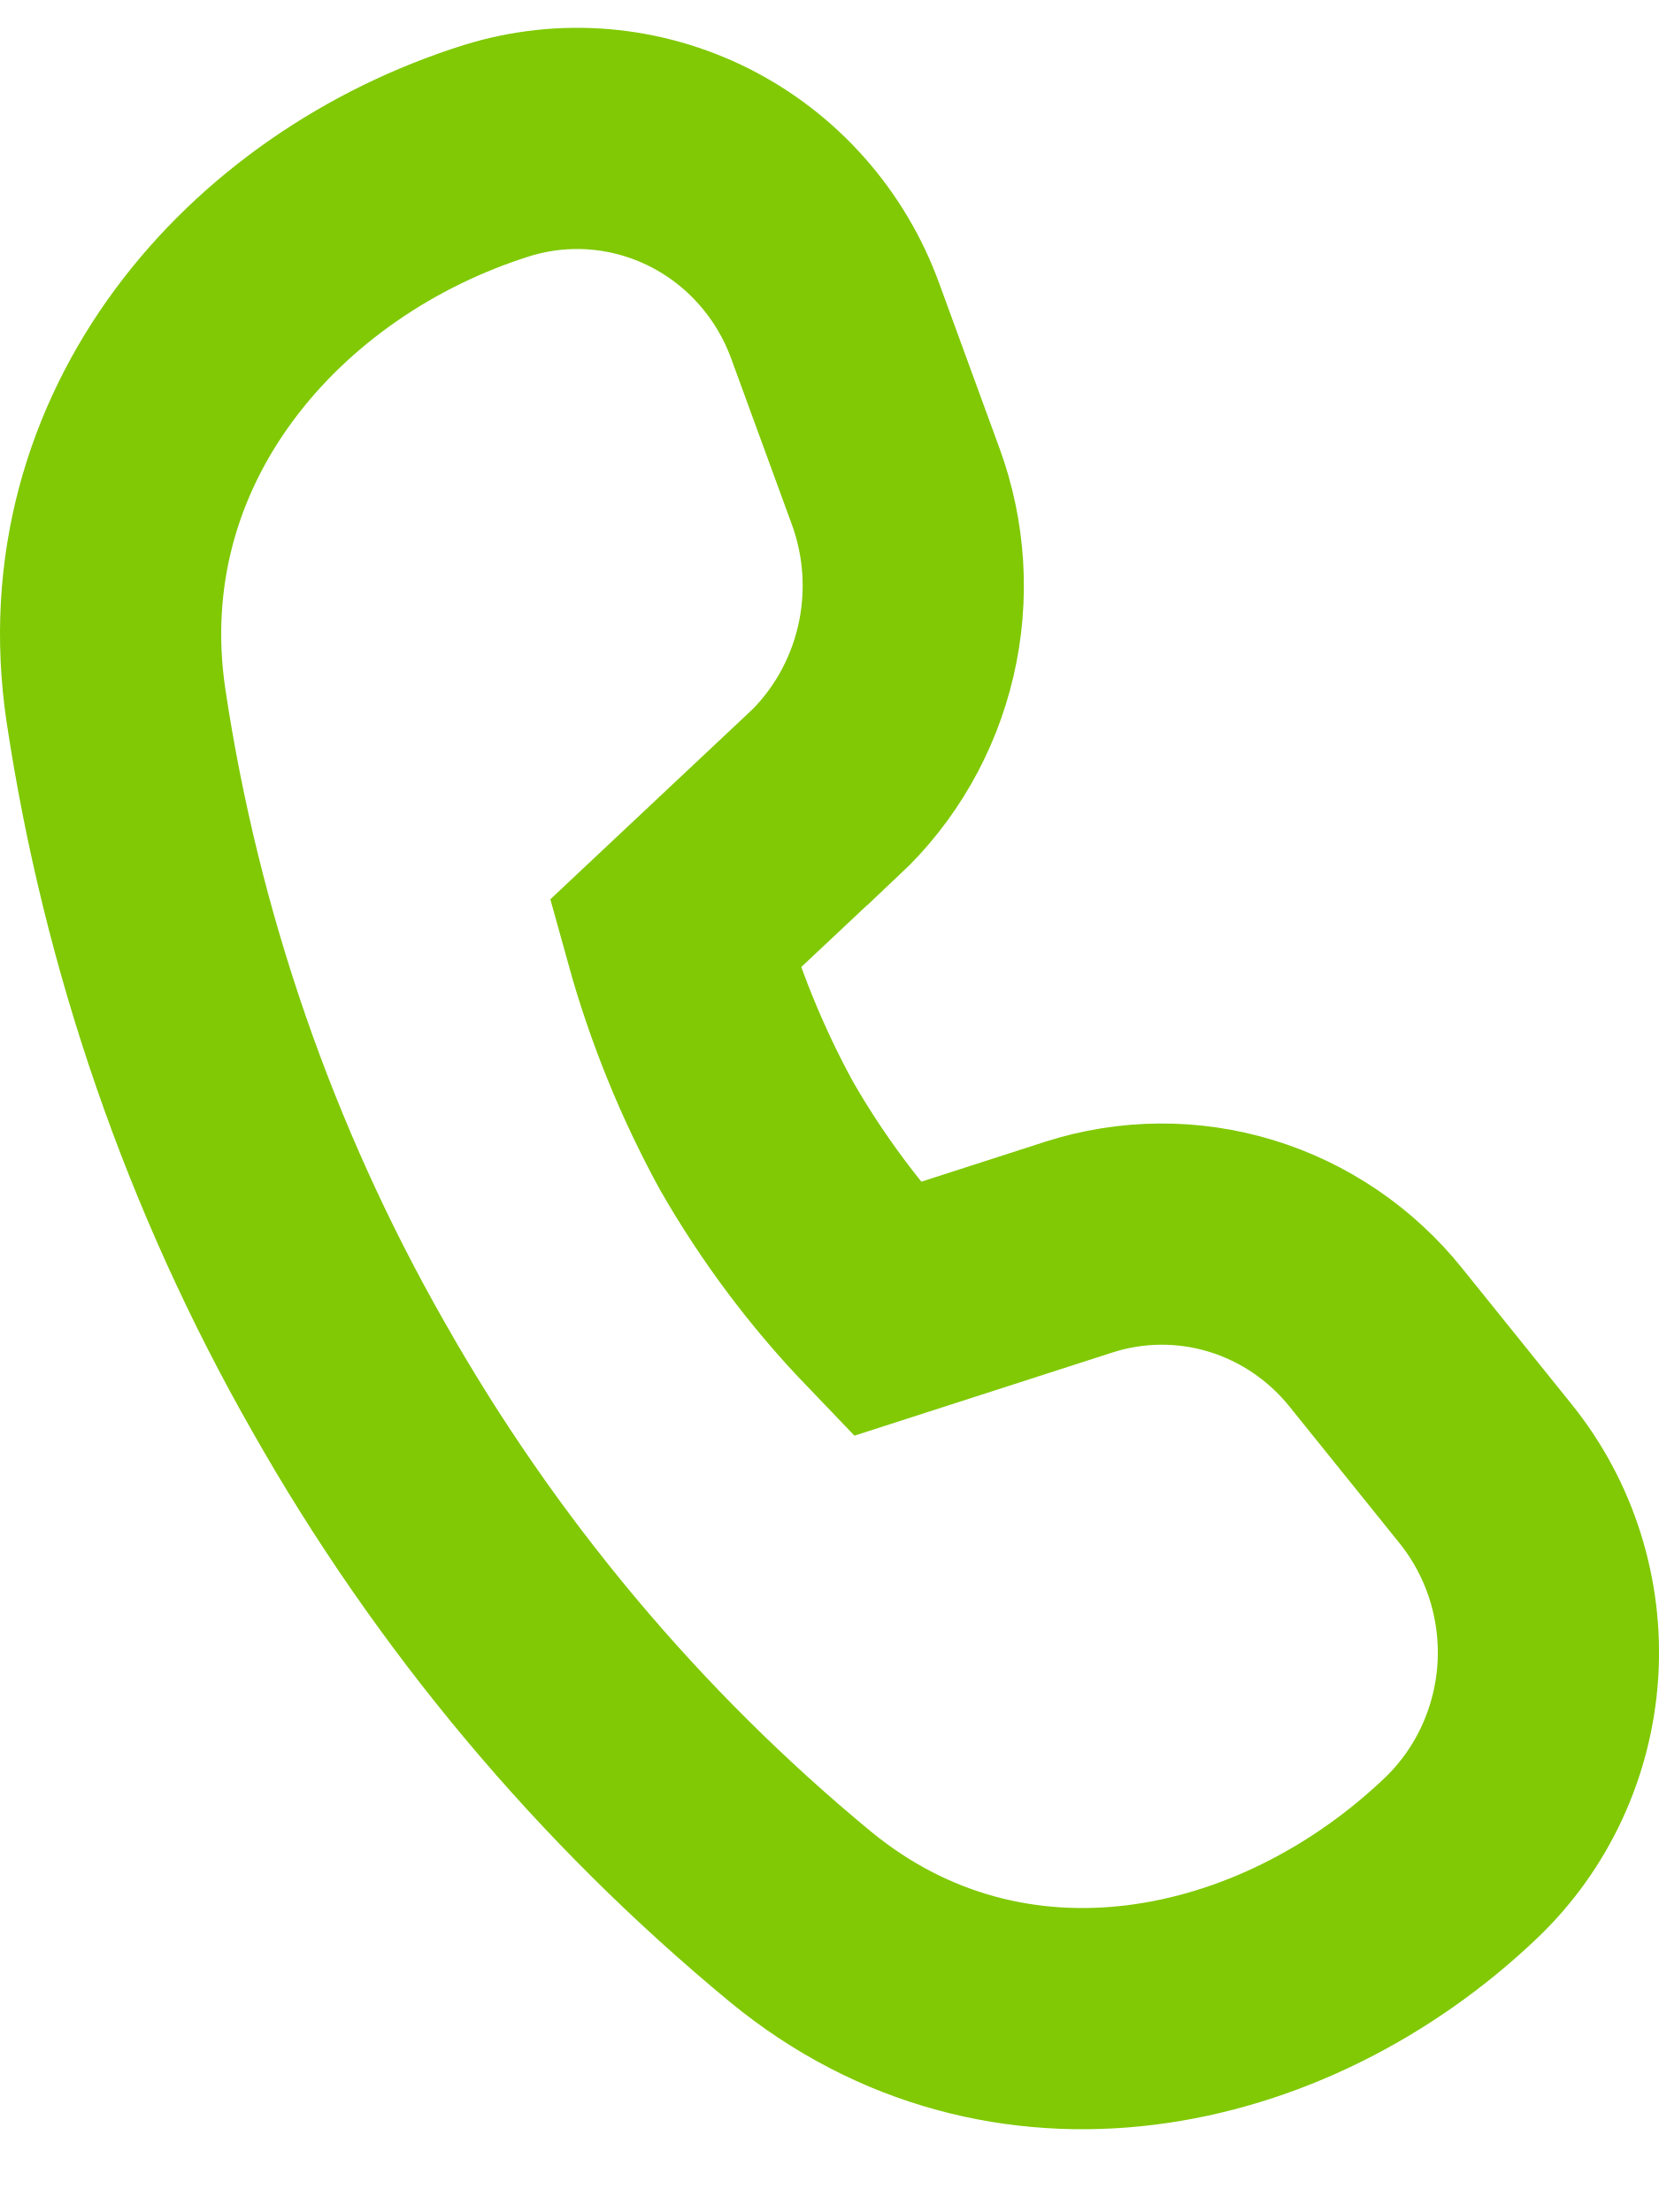
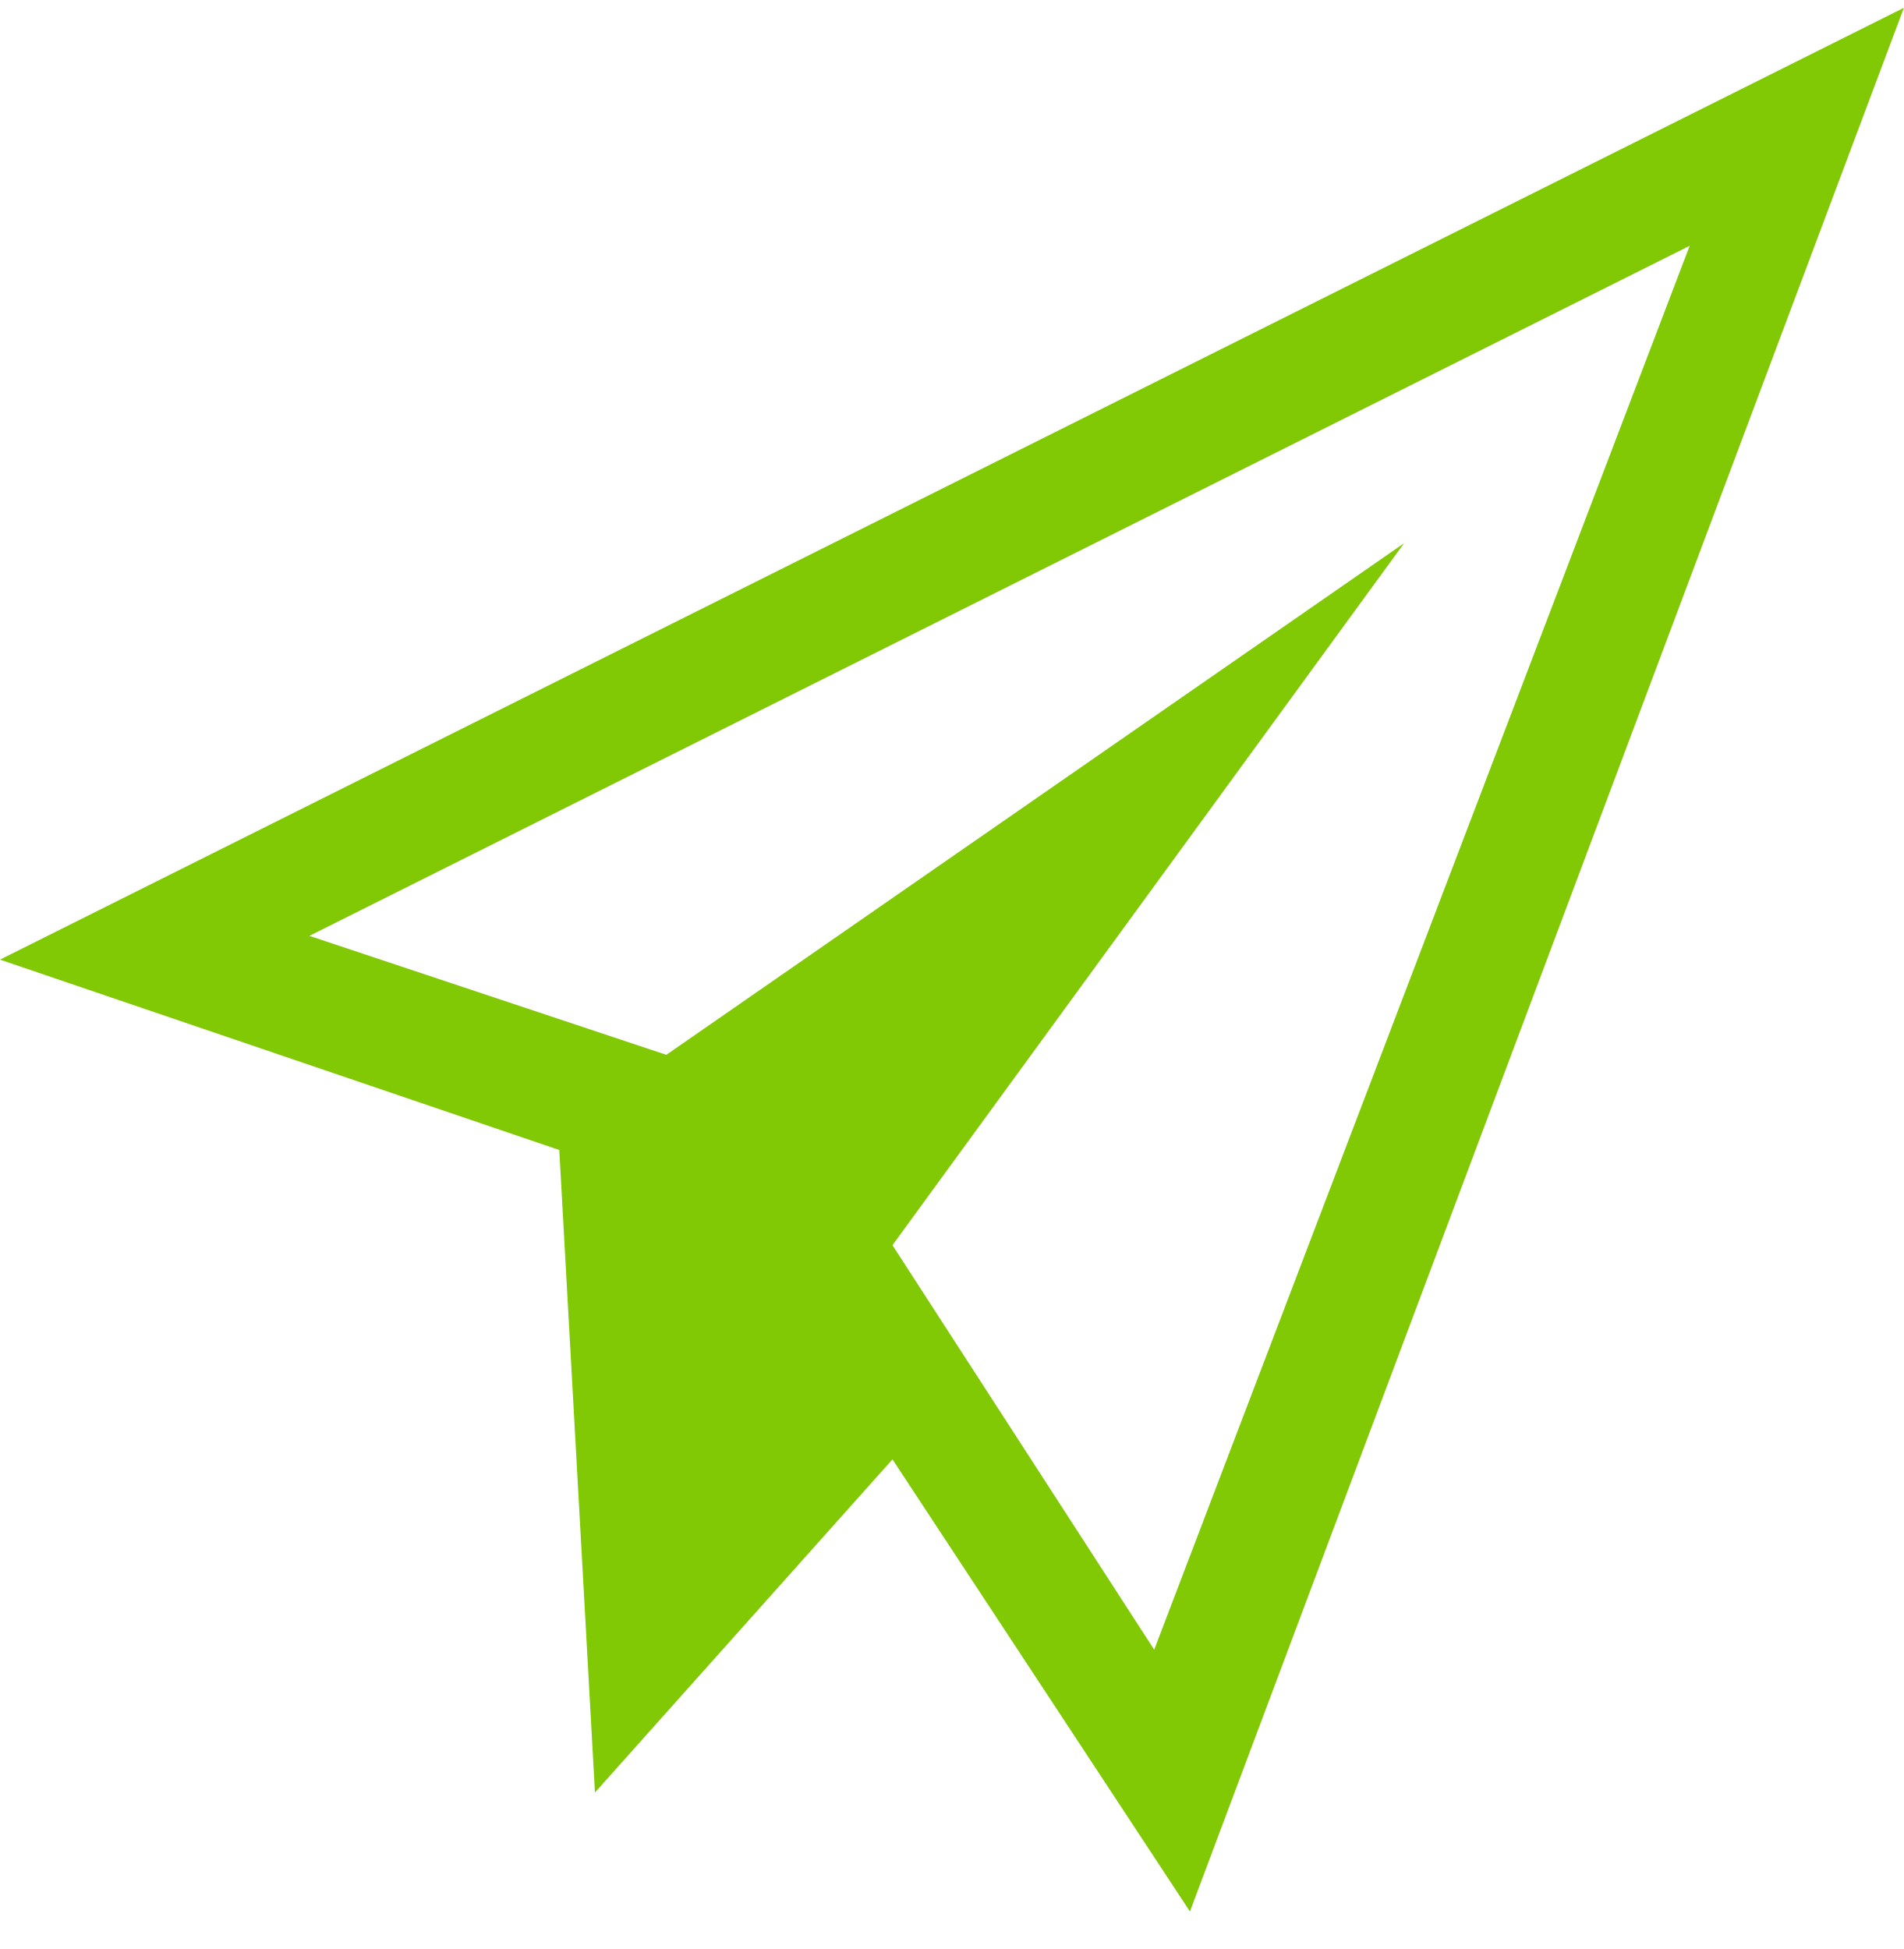
- <svg xmlns="http://www.w3.org/2000/svg" width="15" height="20" viewBox="0 0 15 20" fill="none">
-   <path d="M7.444 7.184L6.101 8.446C6.277 9.081 6.525 9.693 6.84 10.269C7.167 10.839 7.561 11.365 8.014 11.837L9.754 11.276C10.231 11.123 10.742 11.119 11.221 11.265C11.7 11.411 12.125 11.7 12.441 12.094L13.433 13.326C13.835 13.826 14.036 14.462 13.995 15.107C13.953 15.752 13.673 16.357 13.21 16.799C11.594 18.341 9.104 18.864 7.239 17.332C5.594 15.974 4.209 14.319 3.152 12.451C2.083 10.578 1.369 8.517 1.048 6.376C0.69 3.958 2.383 2.024 4.491 1.362C5.099 1.173 5.754 1.228 6.324 1.515C6.893 1.802 7.333 2.299 7.553 2.906L8.097 4.394C8.273 4.873 8.305 5.393 8.189 5.89C8.073 6.387 7.814 6.838 7.446 7.184H7.444Z" stroke="#80C904" stroke-width="2" />
+ <svg xmlns="http://www.w3.org/2000/svg" width="42" height="43" viewBox="0 0 42 43" fill="none">
+   <path d="M42 0.172L0 21.172L12.338 25.372L13.125 39.547L19.688 32.197L26.25 42.172L42 0.172ZM19.688 27.472L30.975 11.984L14.7 23.272L6.825 20.647L37.275 5.422L25.462 36.397L19.688 27.472V27.472Z" fill="#80C904" />
</svg>
